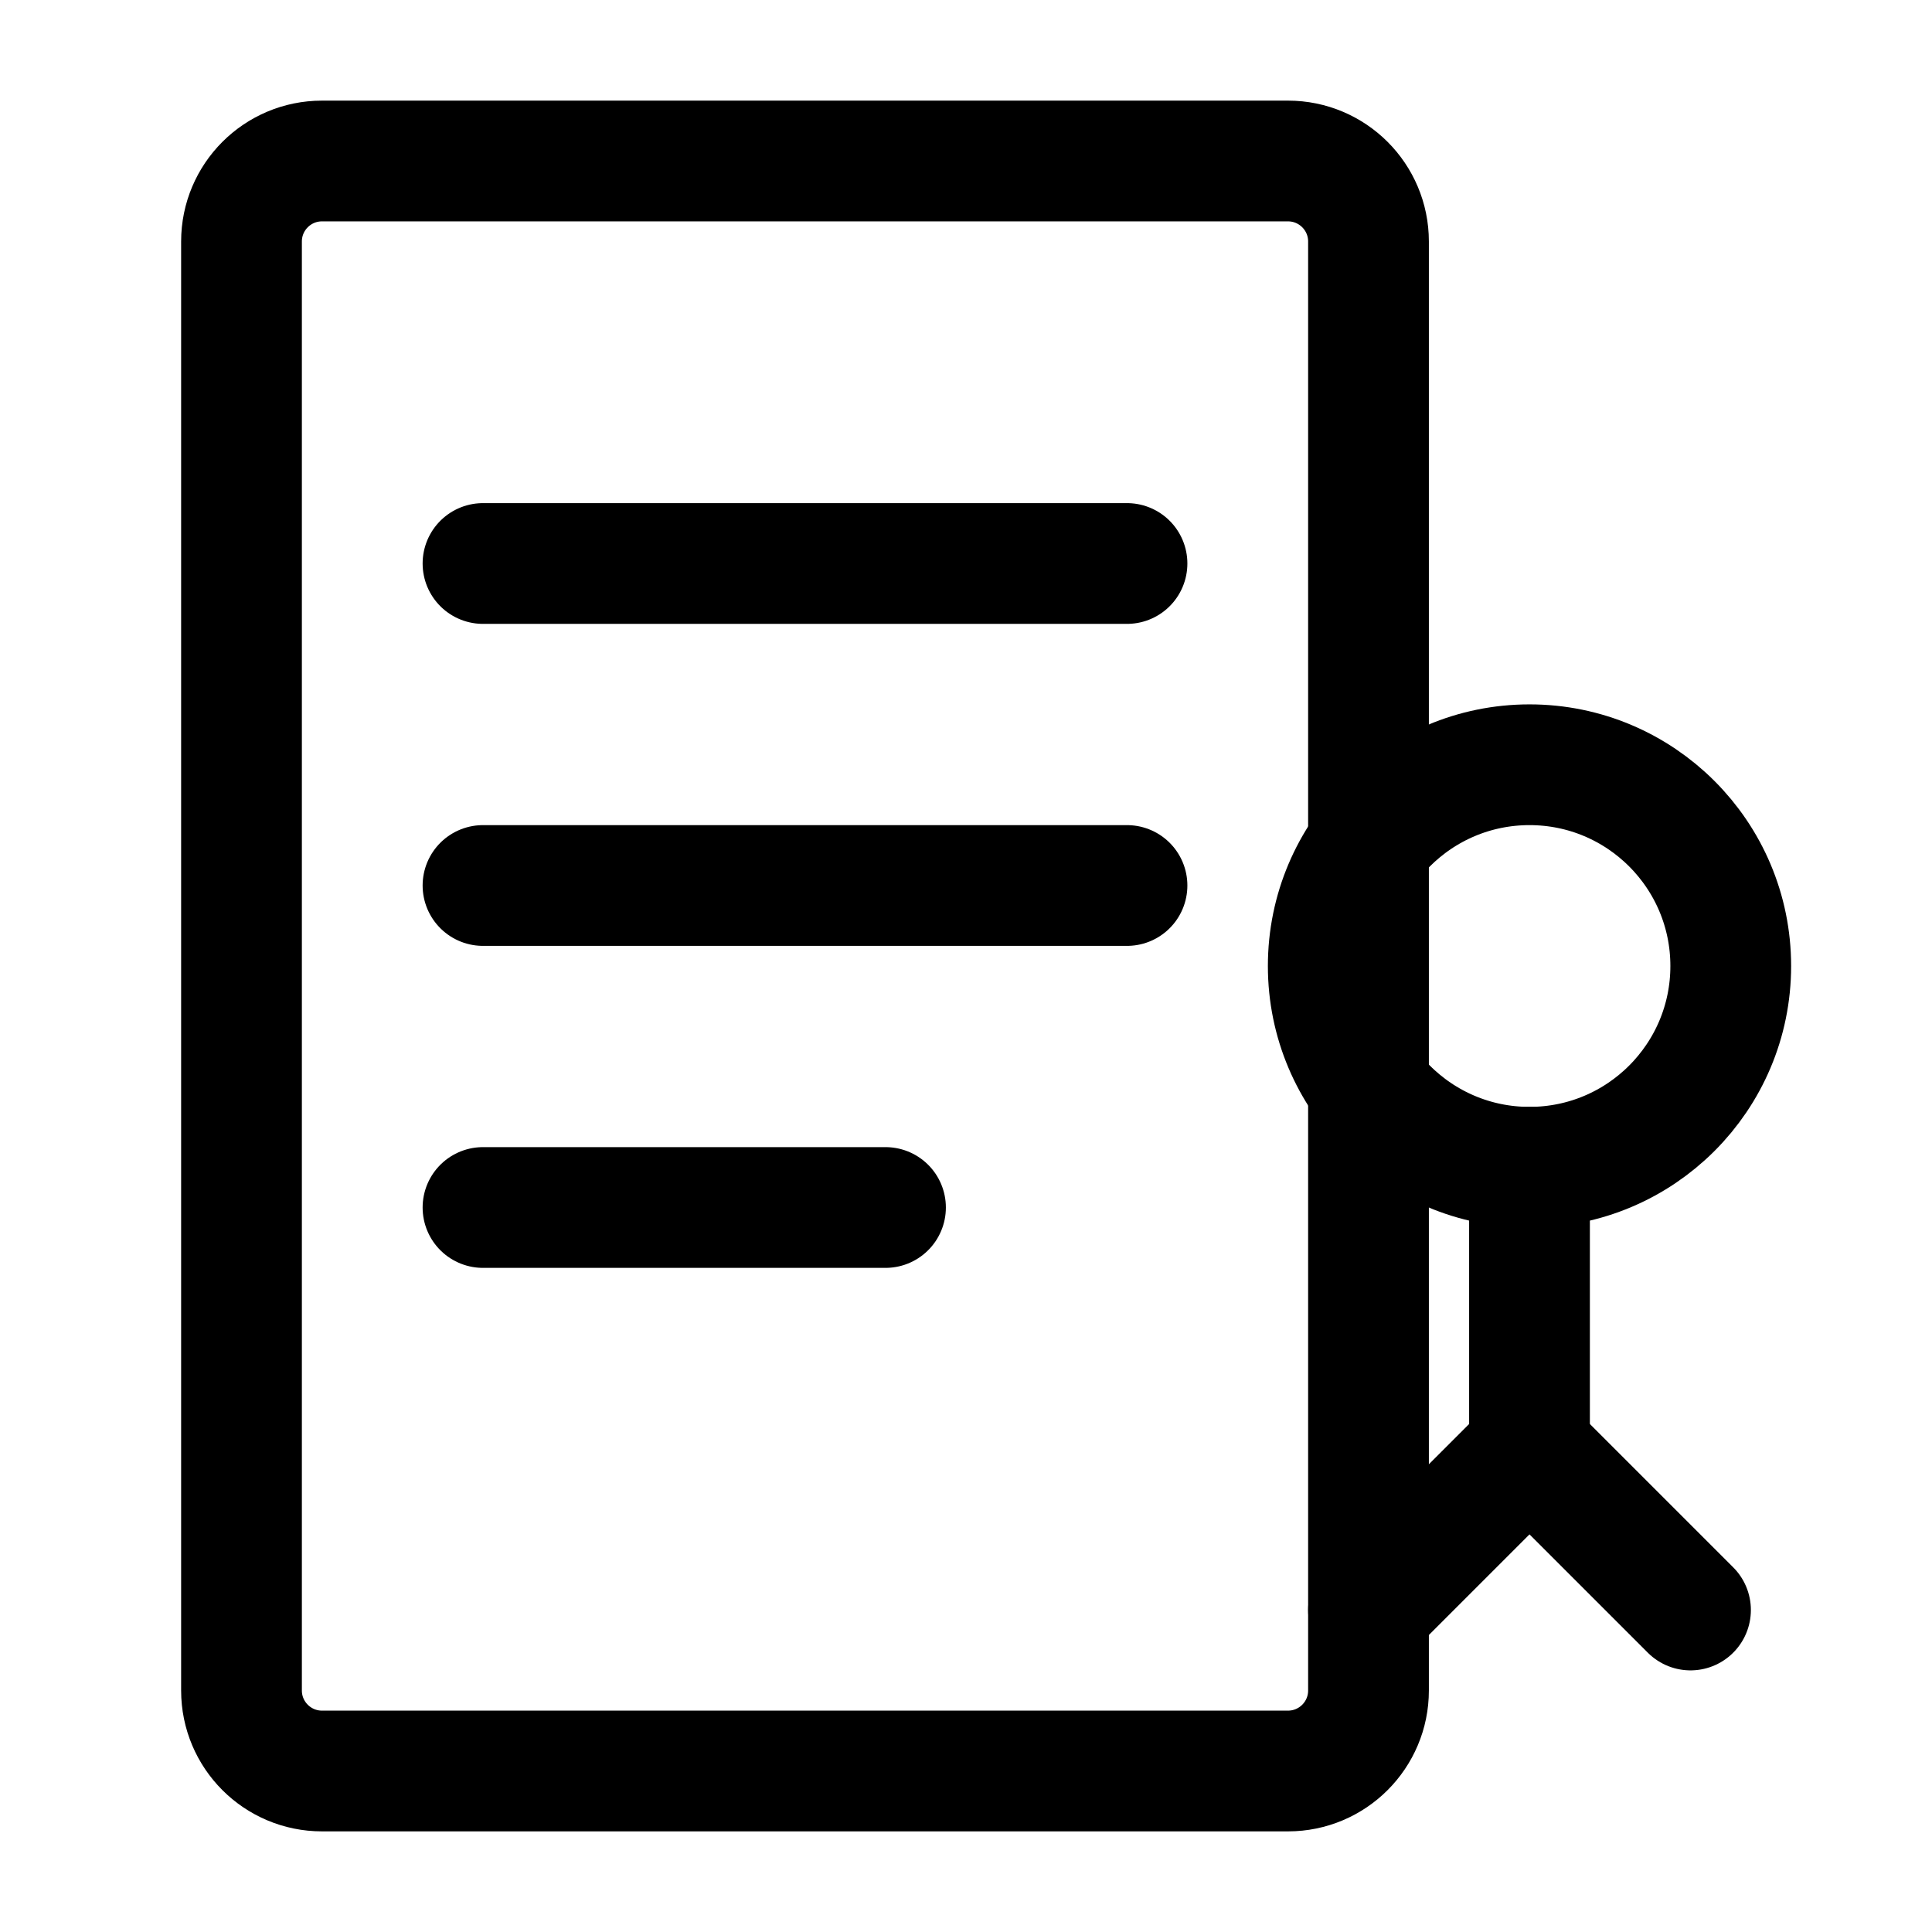
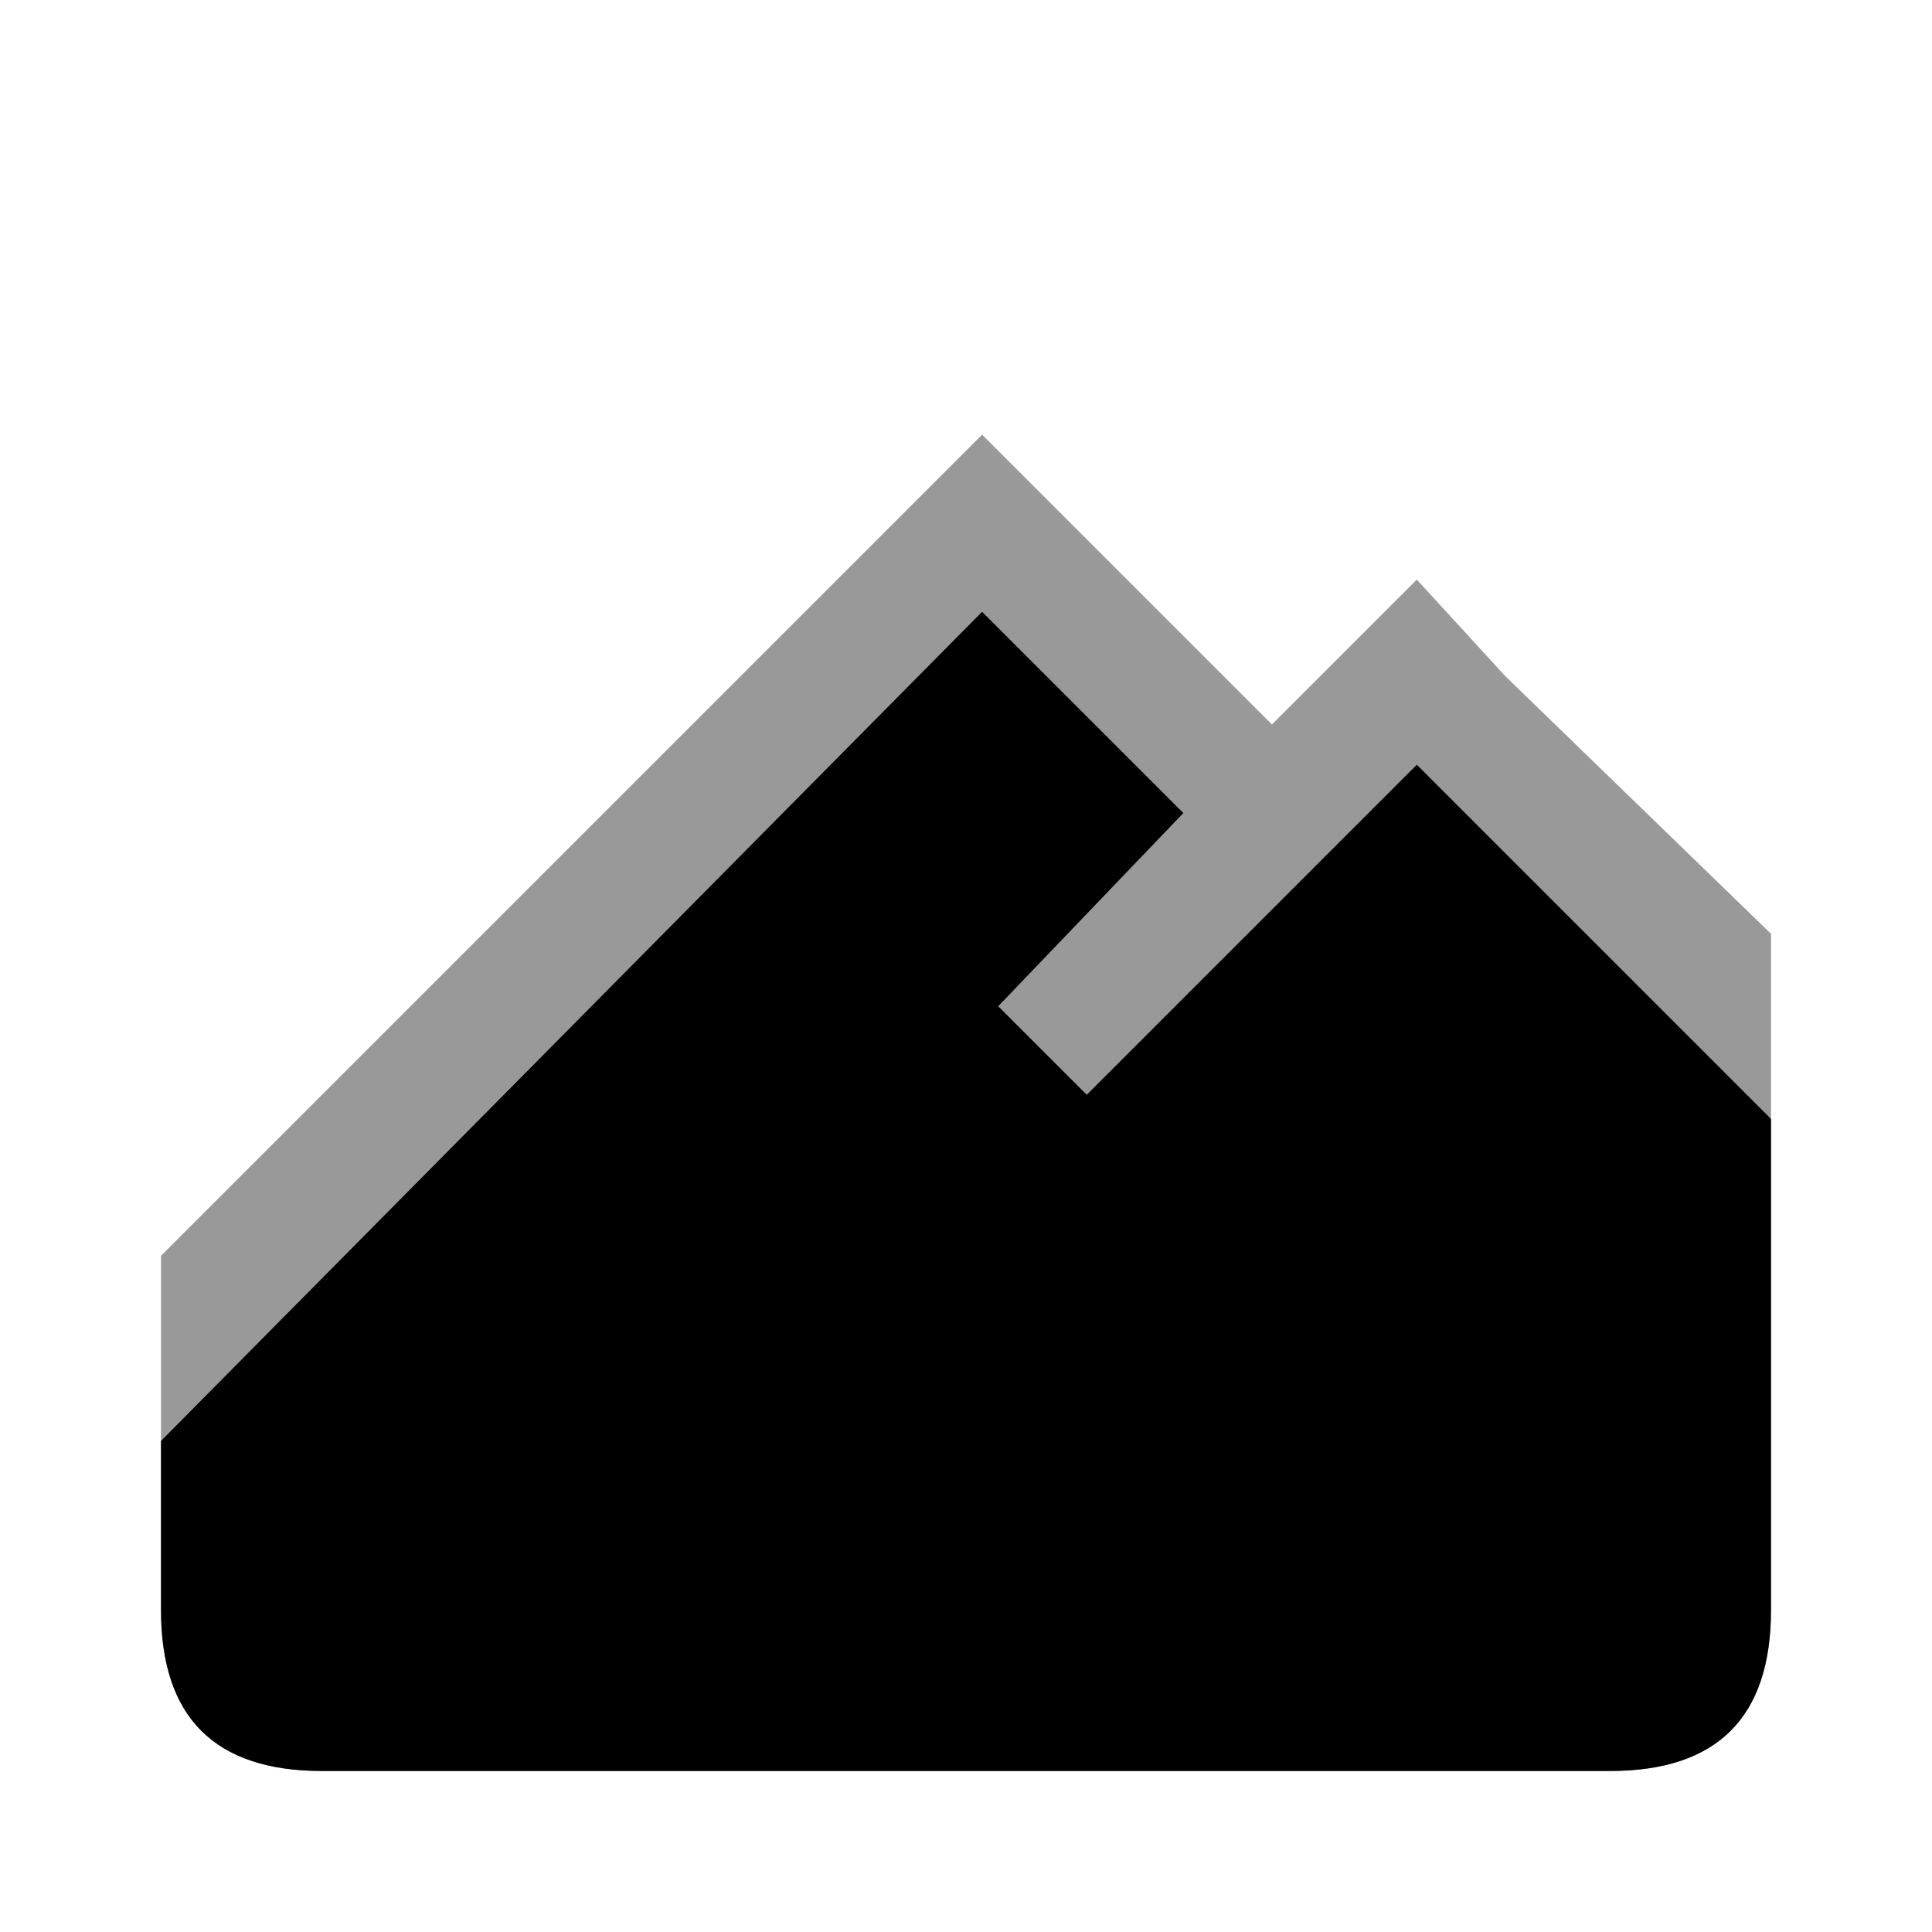
- <svg xmlns="http://www.w3.org/2000/svg" width="24" height="24" viewBox="0 0 24 24" fill="none" stroke="currentColor" stroke-width="1.5" stroke-linecap="round" stroke-linejoin="round">
-   <rect x="3" y="2" width="14" height="20" rx="1" />
-   <line x1="6" y1="7" x2="14" y2="7" />
-   <line x1="6" y1="11" x2="14" y2="11" />
-   <line x1="6" y1="15" x2="11" y2="15" />
-   <circle cx="19" cy="12" r="2.5" />
-   <line x1="19" y1="14.5" x2="19" y2="18" />
-   <line x1="17" y1="20" x2="19" y2="18" />
-   <line x1="21" y1="20" x2="19" y2="18" />
+ <svg xmlns="http://www.w3.org/2000/svg" width="24" height="24" viewBox="0 0 24 24">
+   <path fill="currentColor" opacity="0.4" d="M2 15.6 L12.2 5.4 L15.8 9 L17.6 7.2 L18.7 8.4 L22 11.6 V20 Q22 22 20 22 H4 Q2 22 2 20 Z" />
+   <path fill="currentColor" d="M2 17.9 L12.2 7.6 L14.7 10.1 L12.4 12.5 L13.5 13.6 L17.6 9.5 L22 13.9 V20 Q22 22 20 22 H4 Q2 22 2 20 Z" />
</svg>
